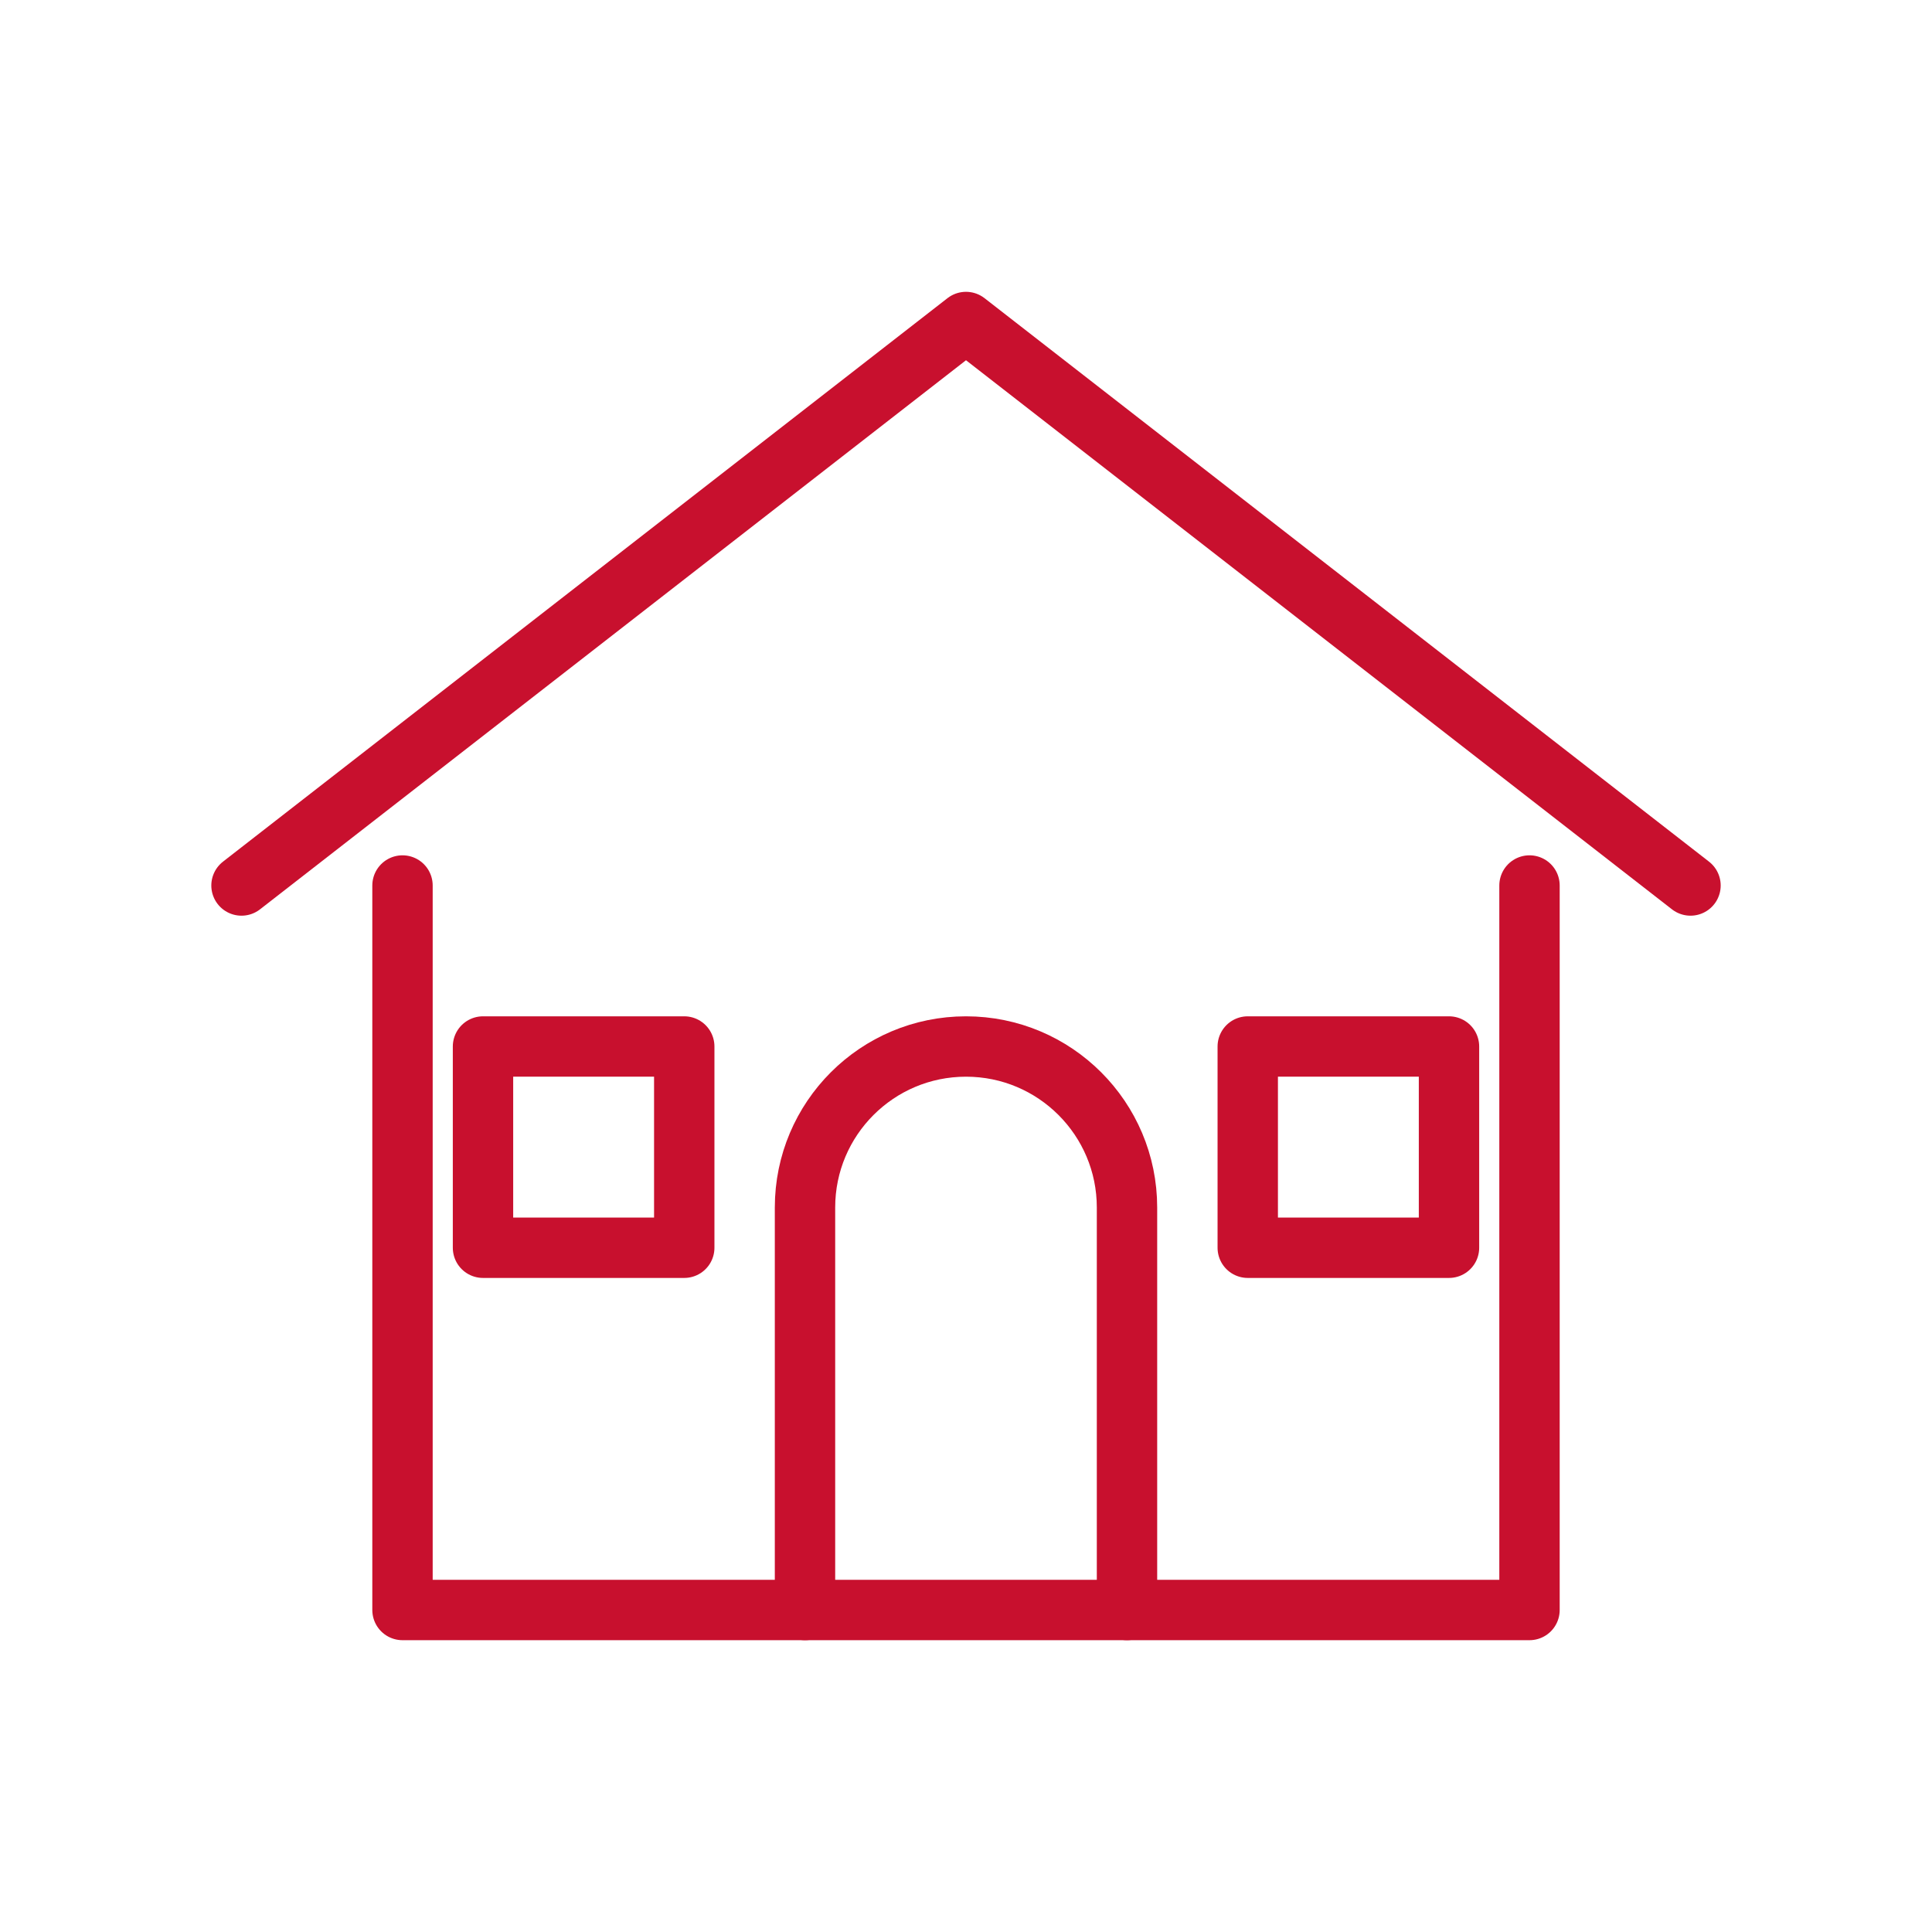
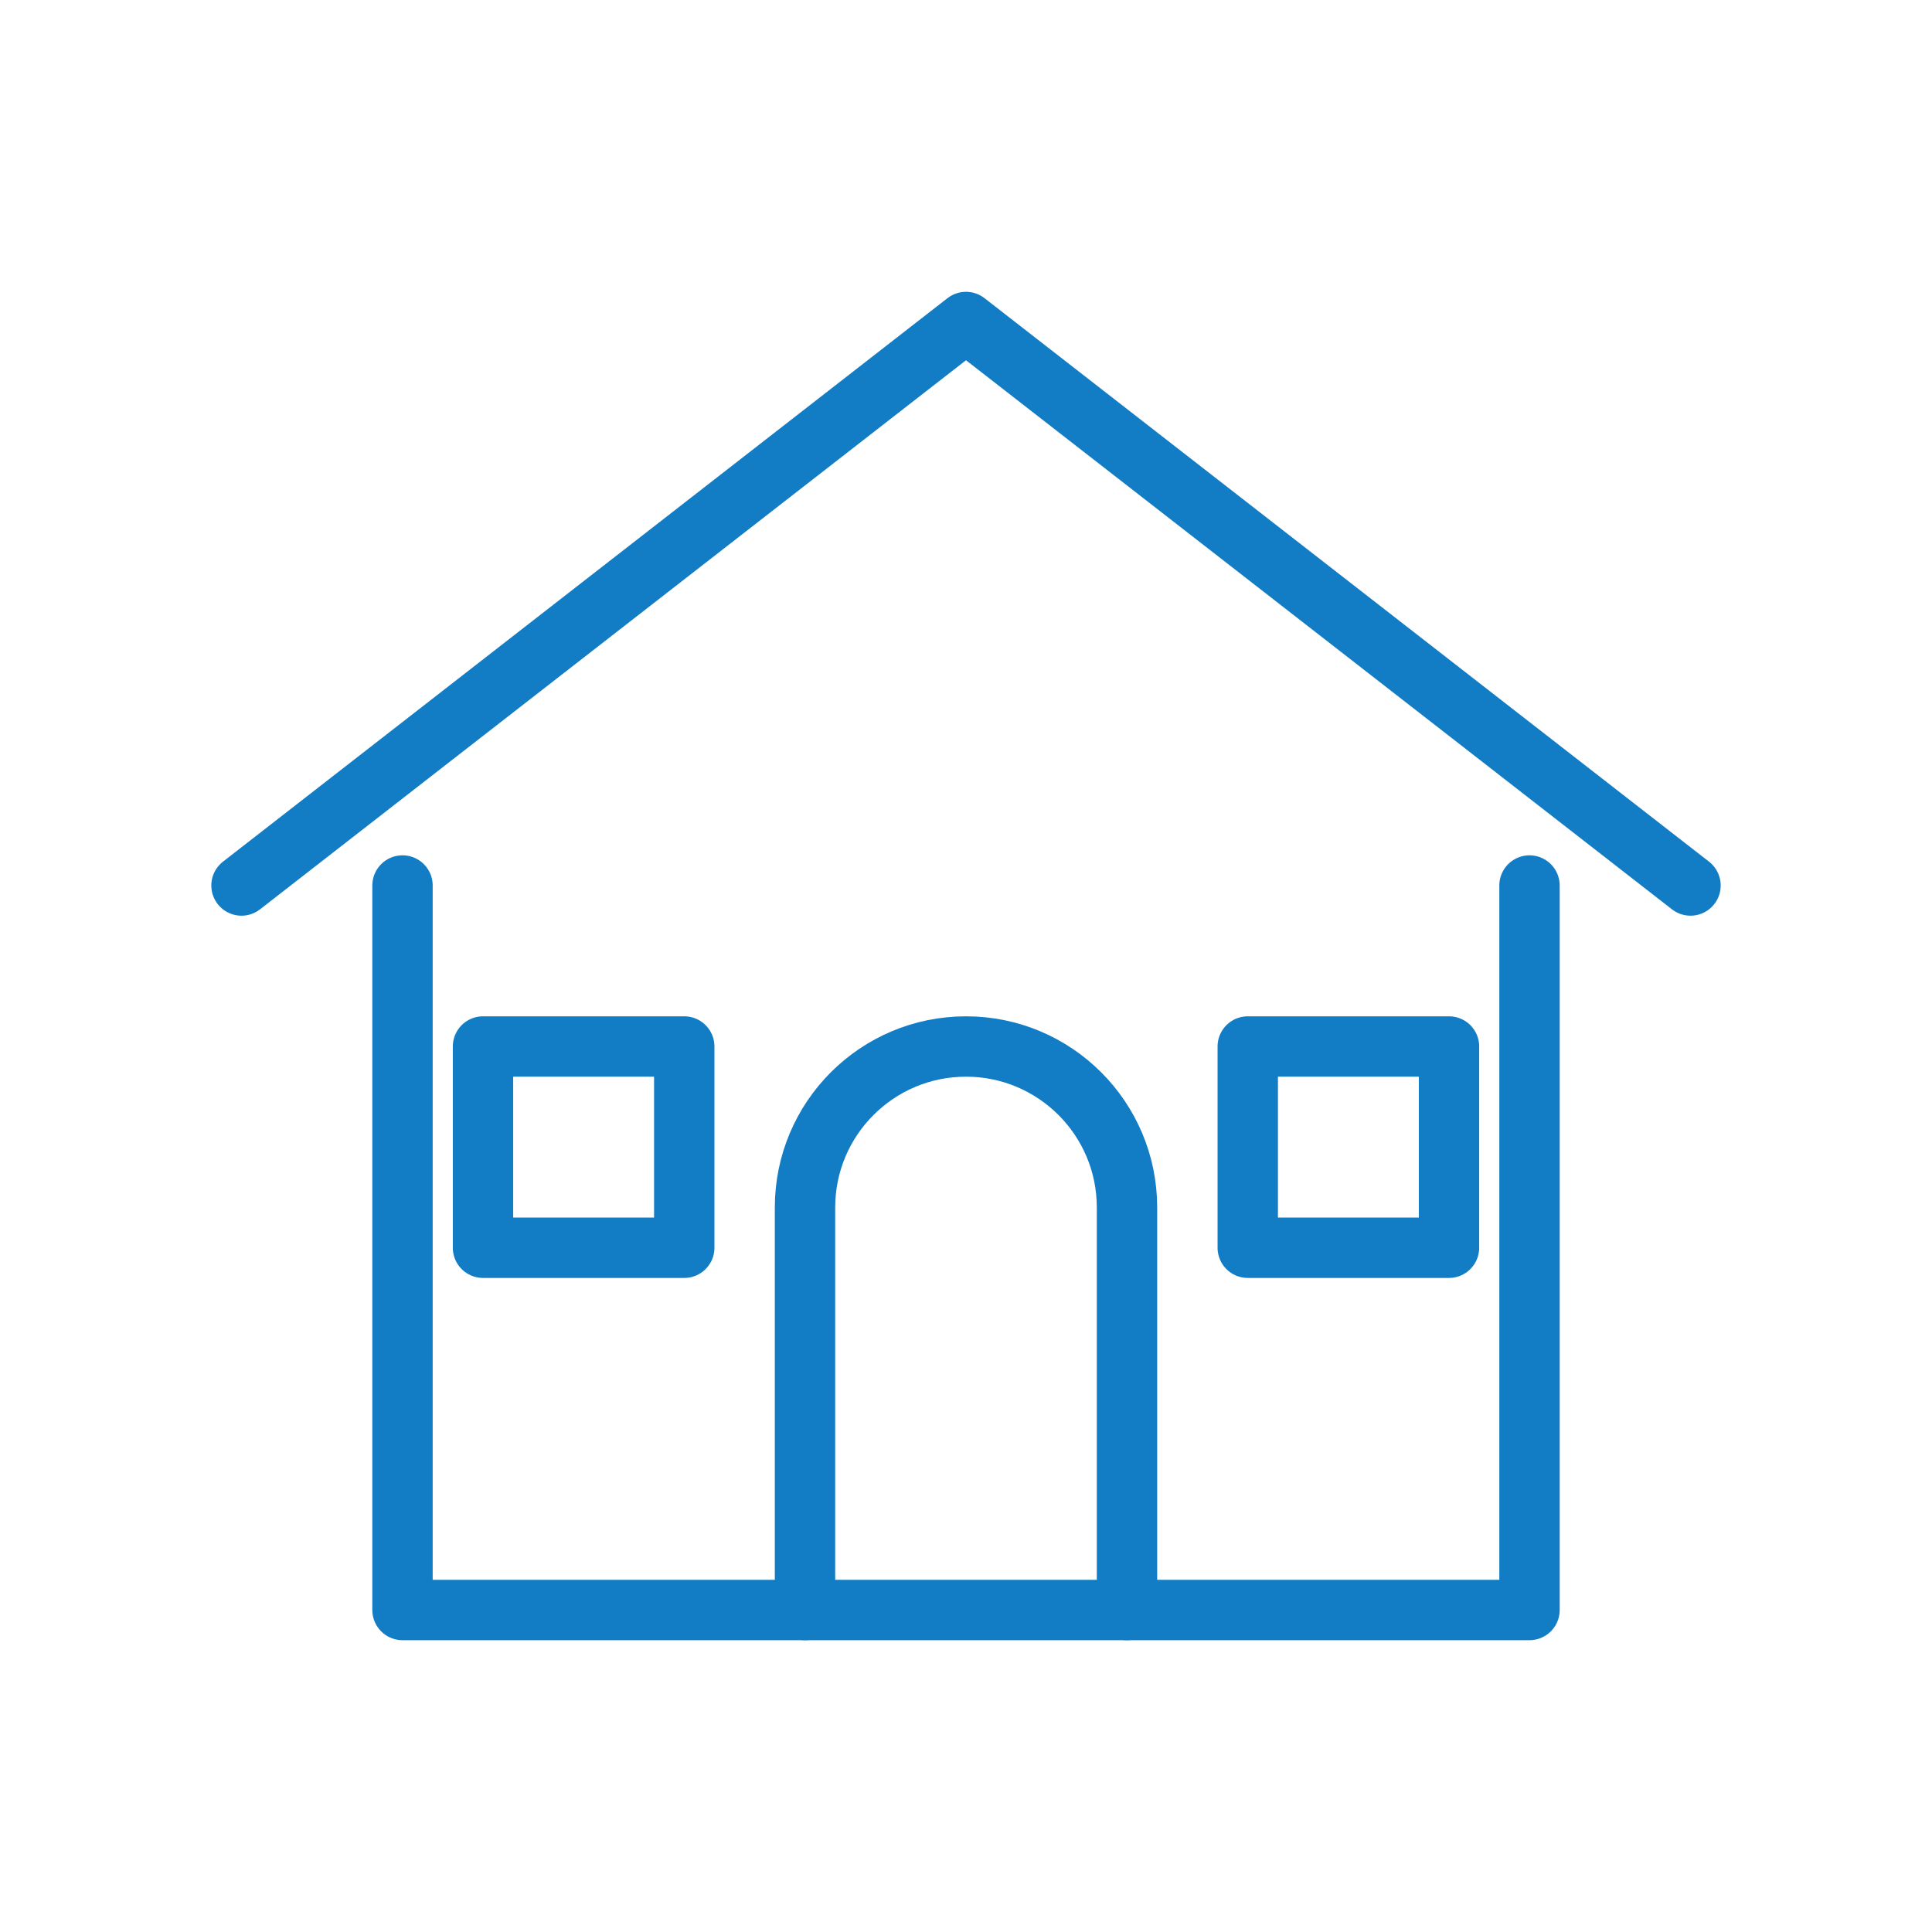
- <svg xmlns="http://www.w3.org/2000/svg" viewBox="0 0 48 48" fill="none" stroke="#C8102E" stroke-width="1.5" stroke-linecap="round" stroke-linejoin="round">
+ <svg xmlns="http://www.w3.org/2000/svg" viewBox="0 0 48 48" fill="none" stroke="#127dc5" stroke-width="1.5" stroke-linecap="round" stroke-linejoin="round">
  <path d="M6 22 L24 8 L42 22" />
  <path d="M10 22 V40 H38 V22" />
  <path d="M20 40 V30 A4 4 0 0 1 28 30 V40" />
  <rect x="12" y="26" width="5" height="5" />
  <rect x="31" y="26" width="5" height="5" />
</svg>
